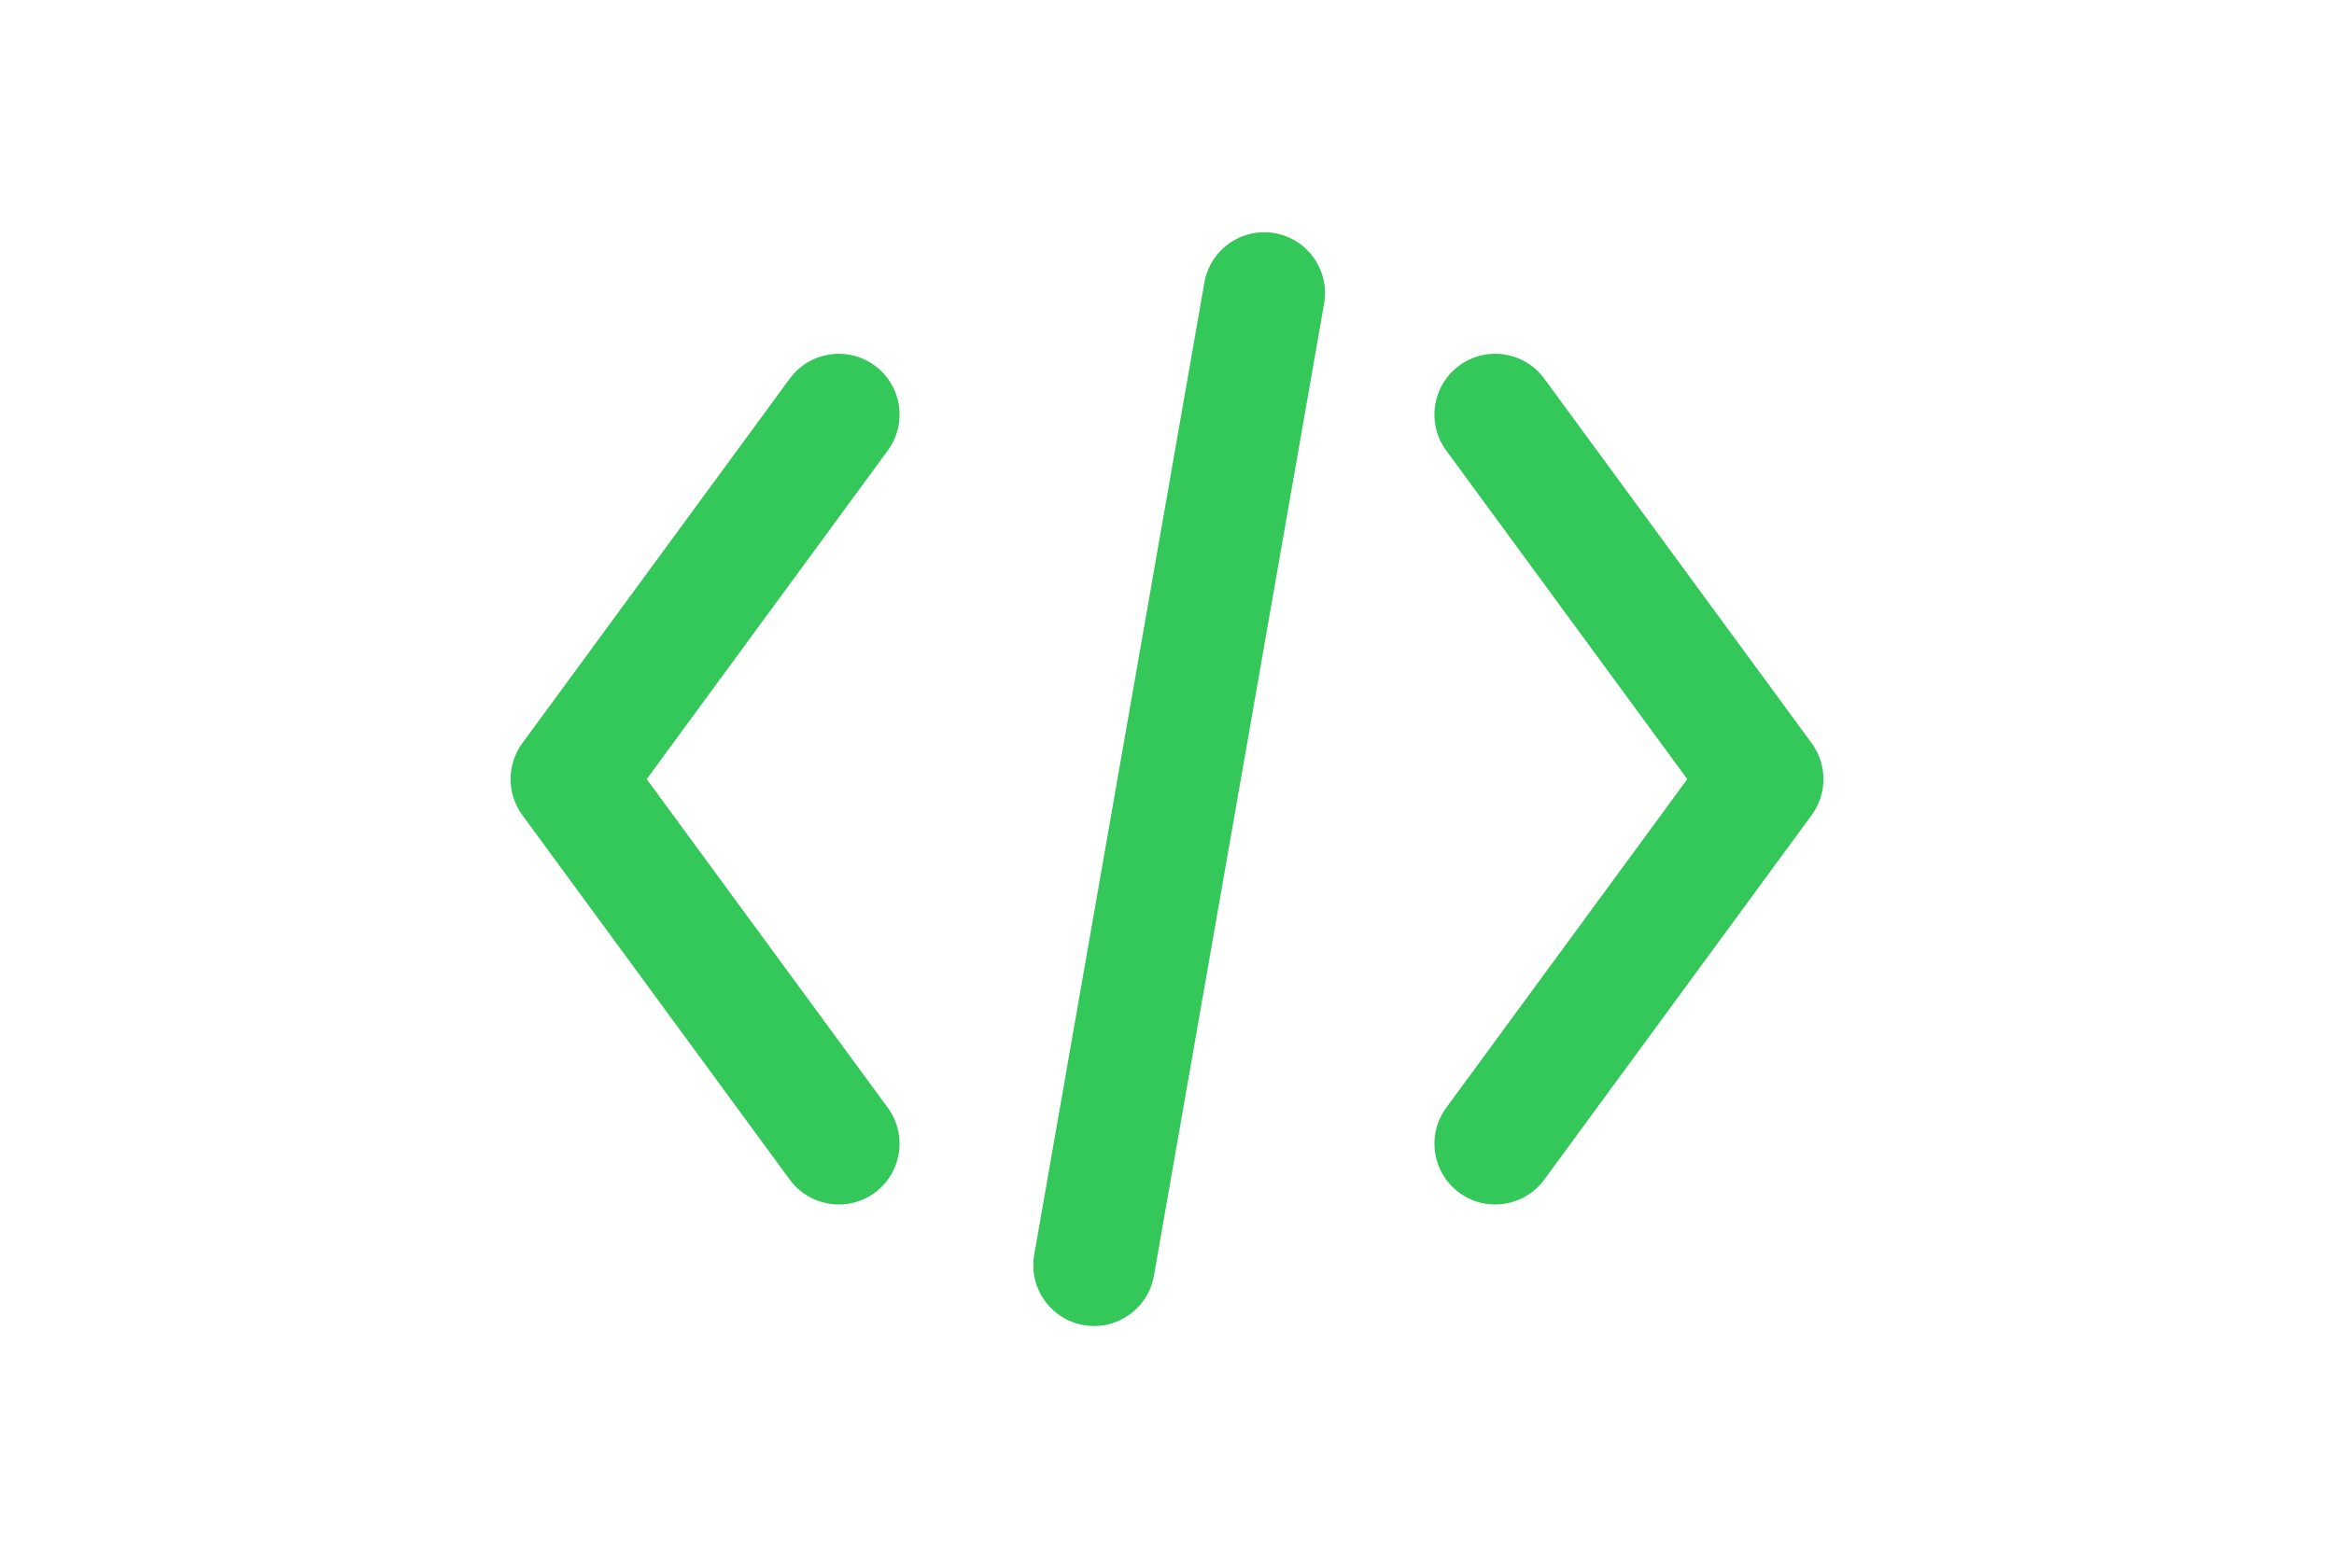
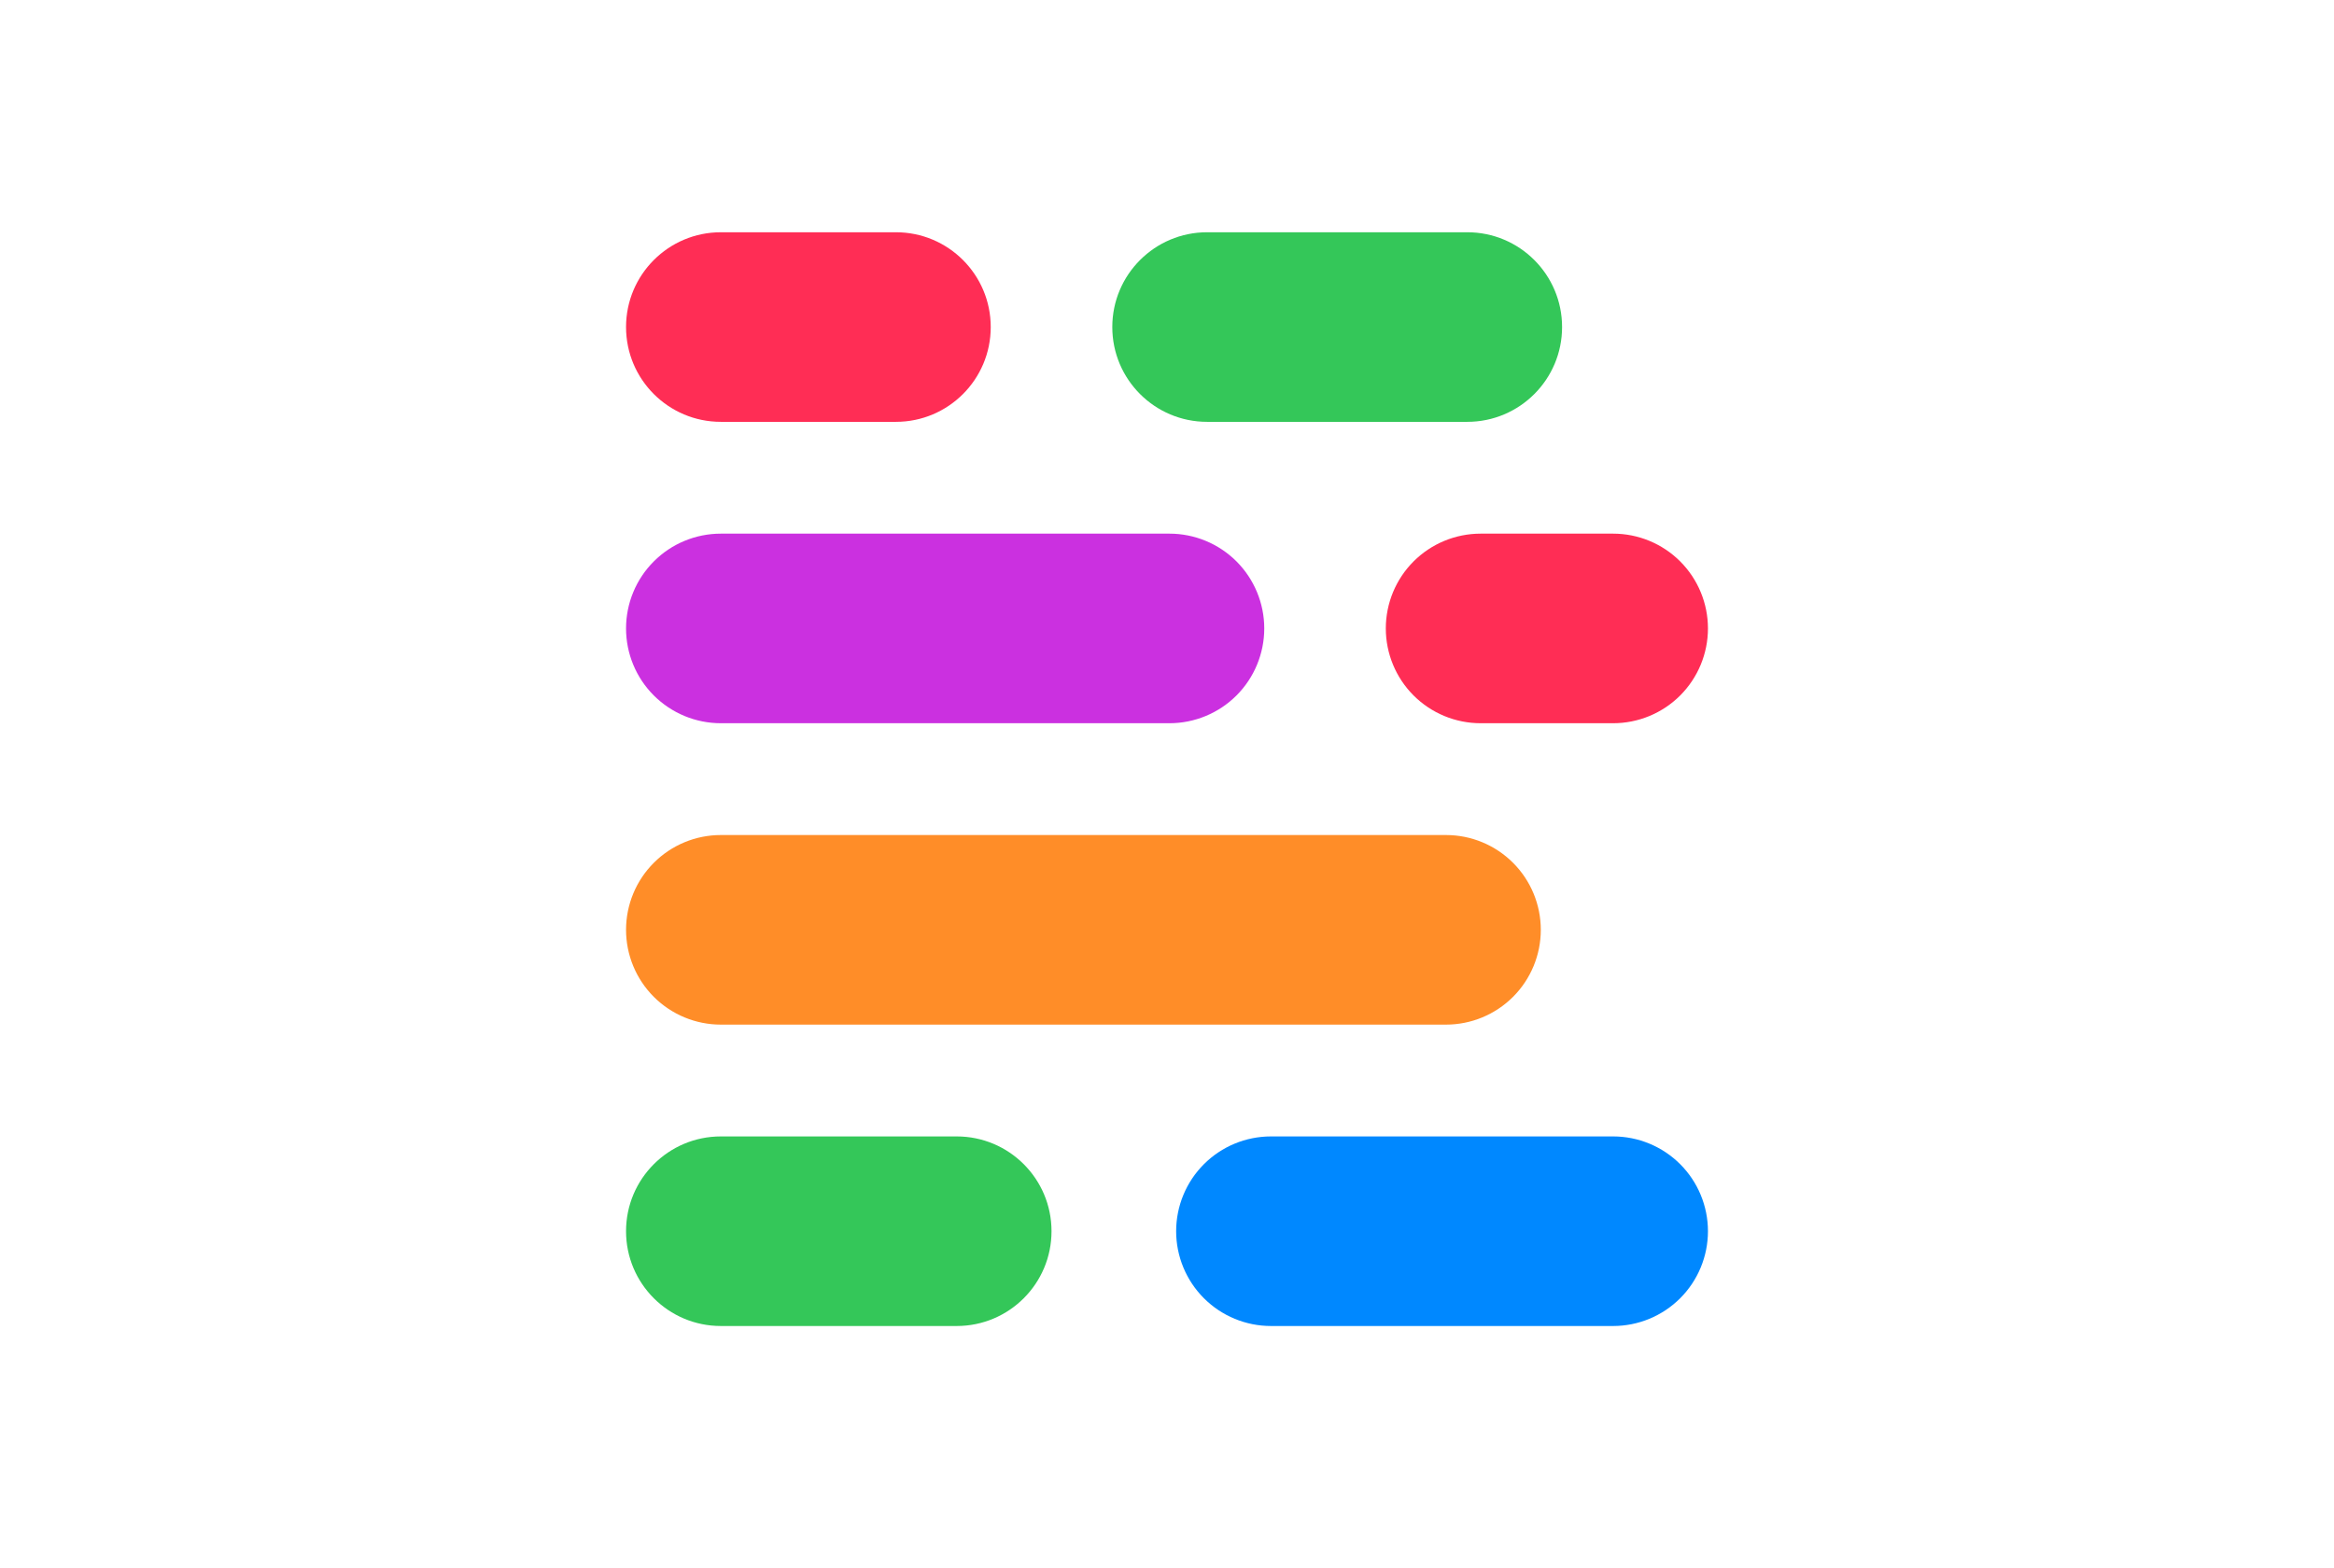
<svg xmlns="http://www.w3.org/2000/svg" width="100%" height="100%" viewBox="0 0 192 129" version="1.1" xml:space="preserve" style="fill-rule:evenodd;clip-rule:evenodd;stroke-linejoin:round;stroke-miterlimit:2;">
  <g transform="matrix(1,0,0,1,0,-169)">
    <g id="tile-dark" transform="matrix(0.1875,0,0,0.125,0,169.1112)">
      <rect x="0" y="0" width="1024" height="1024" style="fill:none;" />
-       <g transform="matrix(5.333333,0,0,8,5.333333,0)">
-         <path d="M98.075,23.138C98.551,20.42 101.144,18.599 103.862,19.075C106.58,19.551 108.401,22.144 107.925,24.862L93.925,104.862C93.449,107.58 90.856,109.401 88.138,108.925C85.42,108.449 83.599,105.856 84.075,103.138L98.075,23.138ZM63.968,31.043C65.6,28.818 68.731,28.336 70.957,29.968C73.182,31.6 73.664,34.731 72.032,36.957L52.2,64L72.032,91.043C73.664,93.269 73.182,96.4 70.957,98.032C68.731,99.664 65.6,99.182 63.968,96.957L41.968,66.957C40.677,65.197 40.677,62.803 41.968,61.043L63.968,31.043ZM117.968,36.957C116.336,34.731 116.818,31.6 119.043,29.968C121.269,28.336 124.4,28.818 126.032,31.043L148.032,61.043C149.323,62.803 149.323,65.197 148.032,66.957L126.032,96.957C124.4,99.182 121.269,99.664 119.043,98.032C116.818,96.4 116.336,93.269 117.968,91.043L137.8,64L117.968,36.957Z" style="fill:rgb(52,199,89);" />
+       <g>
+         <g transform="matrix(2.807018,0,0,10.4,117.4737,-139.2)">
+           <path d="M98.18,28C106.365,28 113,30.686 113,34C113,34 113,34 113,34C113,37.314 106.365,40 98.18,40C89.757,40 79.243,40 70.82,40C62.635,40 56,37.314 56,34C56,34 56,34 56,34C56,30.686 62.635,28 70.82,28C79.243,28 89.757,28 98.18,28Z" style="fill:rgb(255,45,85);" />
+         </g>
+         <g transform="matrix(3.461988,0,0,10.4,294.1287,-139.2)">
+           <path d="M100.984,28C107.62,28 113,30.686 113,34C113,34 113,34 113,34C113,37.314 107.62,40 100.984,40C91.288,40 77.712,40 68.016,40C61.38,40 56,37.314 56,34C56,34 56,34 56,34C56,30.686 61.38,28 68.016,28C77.712,28 91.288,28 100.984,28Z" style="fill:rgb(52,199,89);" />
+         </g>
+         <g transform="matrix(3.274854,0,0,10.4,91.27485,456)">
+           <path d="M100.297,28C107.313,28 113,30.686 113,34C113,34 113,34 113,34C113,37.314 107.313,40 100.297,40C90.886,40 78.114,40 68.703,40C61.687,40 56,37.314 56,34C56,34 56,34 56,34C56,30.686 61.687,28 68.703,28C78.114,28 90.886,28 100.297,28Z" style="fill:rgb(52,199,89);" />
+         </g>
+         <g transform="matrix(4.093334,0,0,10.4,286.7866,456)">
+           <path d="M102.837,28C105.532,28 108.117,28.632 110.023,29.757C111.929,30.883 113,32.409 113,34C113,34 113,34 113,34C113,35.591 111.929,37.117 110.023,38.243C108.117,39.368 105.532,40 102.837,40C92.483,40 76.517,40 66.163,40C63.468,40 60.883,39.368 58.977,38.243C57.071,37.117 56,35.591 56,34C56,34 56,34 56,34C56,32.409 57.071,30.883 58.977,29.757C60.883,28.632 63.468,28 66.163,28C76.517,28 92.483,28 102.837,28Z" style="fill:rgb(0,136,255);" />
+         </g>
+         <g transform="matrix(7.040936,0,0,10.4,-119.6257,257.6)">
+           <path d="M107.092,28C108.659,28 110.161,28.632 111.269,29.757C112.378,30.883 113,32.409 113,34C113,34 113,34 113,34C113,35.591 112.378,37.117 111.269,38.243C110.161,39.368 108.659,40 107.092,40L61.908,40C60.341,40 58.839,39.368 57.731,38.243C56.622,37.117 56,35.591 56,34C56,34 56,34 56,34C56,32.409 56.622,30.883 57.731,29.757C58.839,28.632 60.341,28 61.908,28L107.092,28Z" style="fill:rgb(255,141,40);" />
+         </g>
+         <g transform="matrix(4.912281,0,0,10.4,-0.421053,59.2)">
+           <path d="M104.531,28C106.777,28 108.931,28.632 110.52,29.757C112.108,30.883 113,32.409 113,34C113,34 113,34 113,34C113,35.591 112.108,37.117 110.52,38.243C108.931,39.368 106.777,40 104.531,40C93.753,40 75.244,40 64.466,40C62.221,40 60.068,39.368 58.48,38.243C56.892,37.118 56,35.592 56,34.002C56,34.001 56,33.999 56,33.998C56,32.408 56.892,30.882 58.48,29.757C60.068,28.632 62.221,28 64.466,28C75.244,28 93.753,28 104.531,28Z" style="fill:rgb(203,48,224);" />
+         </g>
+         <g transform="matrix(2.479532,0,0,10.4,469.1462,59.2)">
+           <path d="M96.223,28C100.672,28 104.94,28.632 108.086,29.757C111.232,30.883 113,32.409 113,34C113,34 113,34 113,34C113,35.591 111.232,37.117 108.086,38.243C104.94,39.368 100.672,40 96.223,40L72.777,40C68.328,40 64.06,39.368 60.914,38.243C57.768,37.117 56,35.591 56,34C56,34 56,34 56,34C56,32.409 57.768,30.883 60.914,29.757C64.06,28.632 68.328,28 72.777,28L96.223,28Z" style="fill:rgb(255,45,85);" />
+         </g>
      </g>
    </g>
  </g>
</svg>
